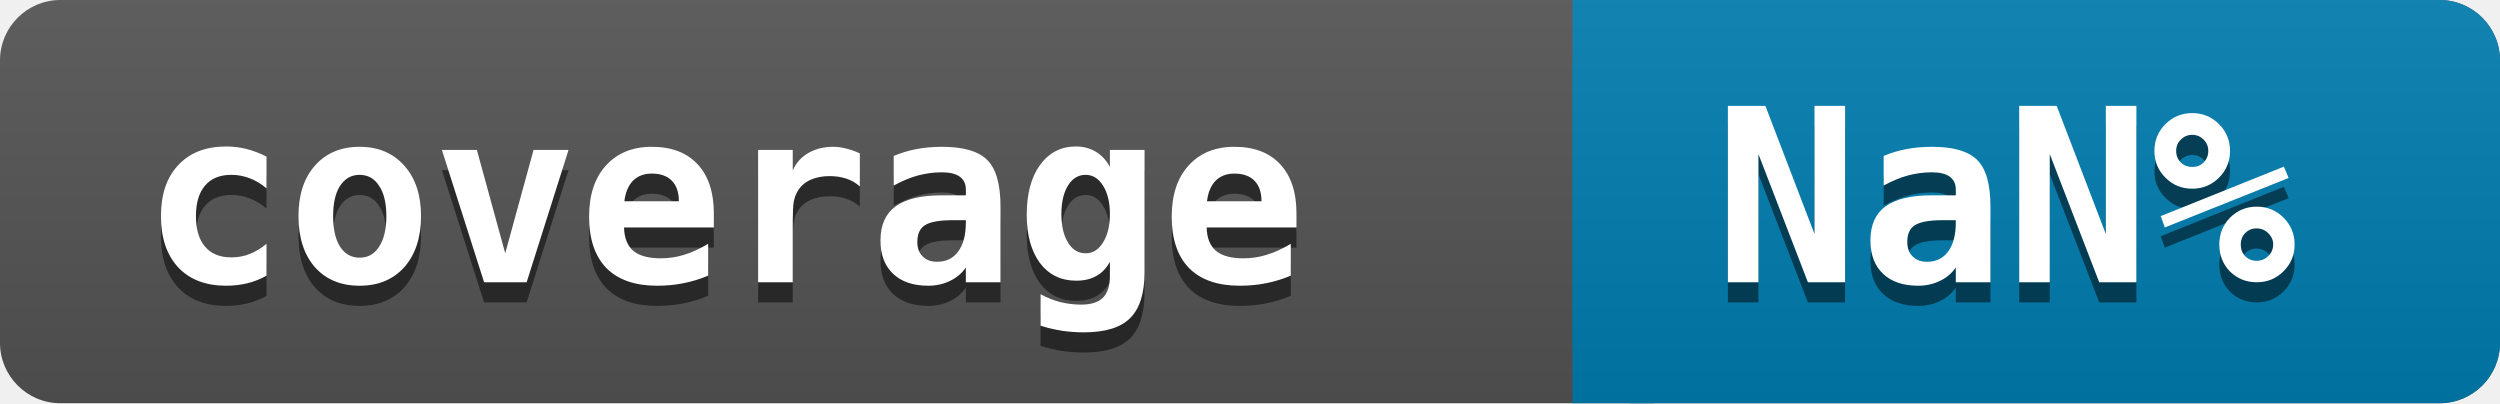
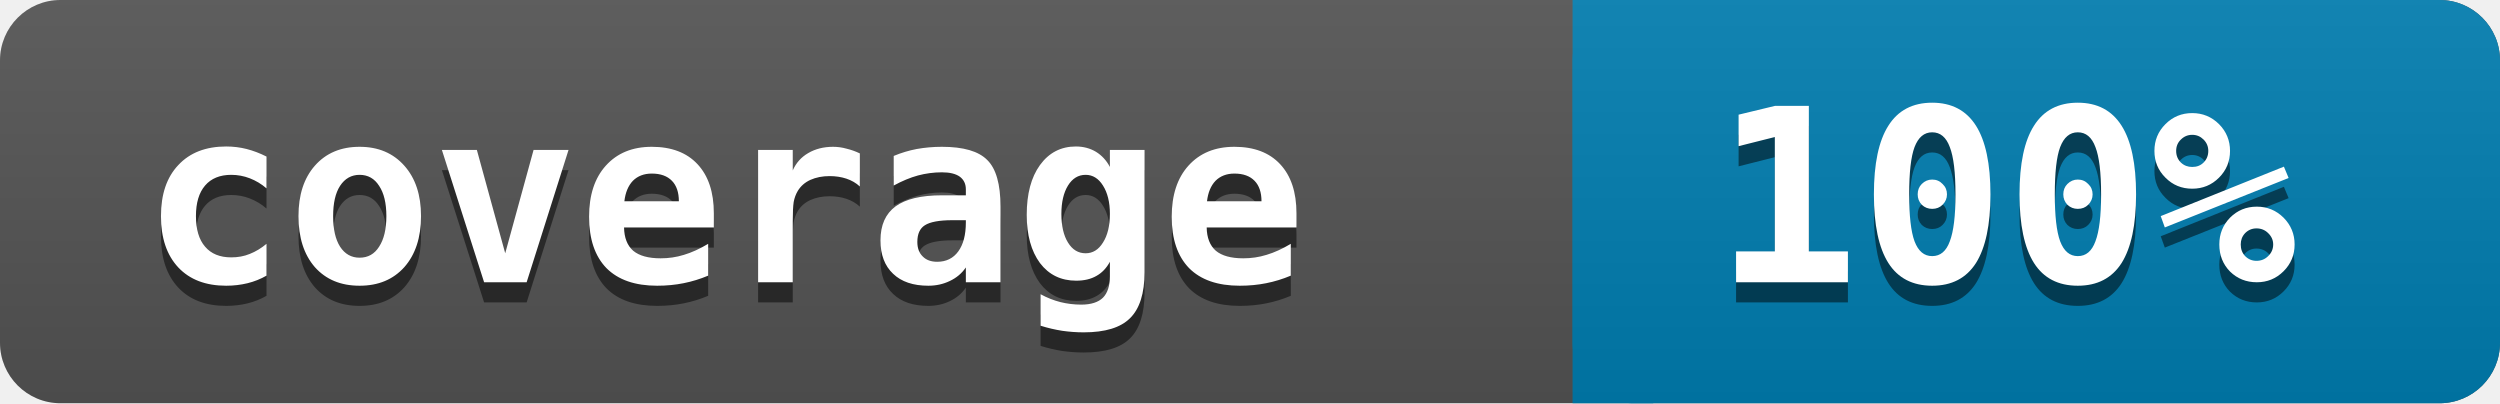
<svg xmlns="http://www.w3.org/2000/svg" width="124" height="20">
  <linearGradient id="a" x2="0" y2="100%">
    <stop offset="0" stop-color="#bbb" stop-opacity=".1" />
    <stop offset="1" stop-opacity=".1" />
  </linearGradient>
  <rect rx="3" width="124" height="20" fill="#545454" />
  <rect rx="3" x="78" width="46" height="20" fill="#007EB1" />
  <path fill="#007EB1" d="M78 0h4v20h-4z" />
  <rect rx="3" width="124" height="20" fill="url(#a)" />
  <g fill="white" font-family="monospace" font-size="12" font-weight="bold">
    <text x="7" y="15" fill="#010101" fill-opacity=".5">coverage</text>
    <text x="7" y="14">coverage</text>
  </g>
  <g fill="white" font-family="monospace" font-size="12" font-weight="bold">
-     <text x="85" y="15" fill="#010101" fill-opacity=".5">NaN%</text>
-     <text x="85" y="14">NaN%</text>
+     <text x="85" y="15" fill="#010101" fill-opacity=".5">100%</text>
+     <text x="85" y="14">100%</text>
  </g>
</svg>
